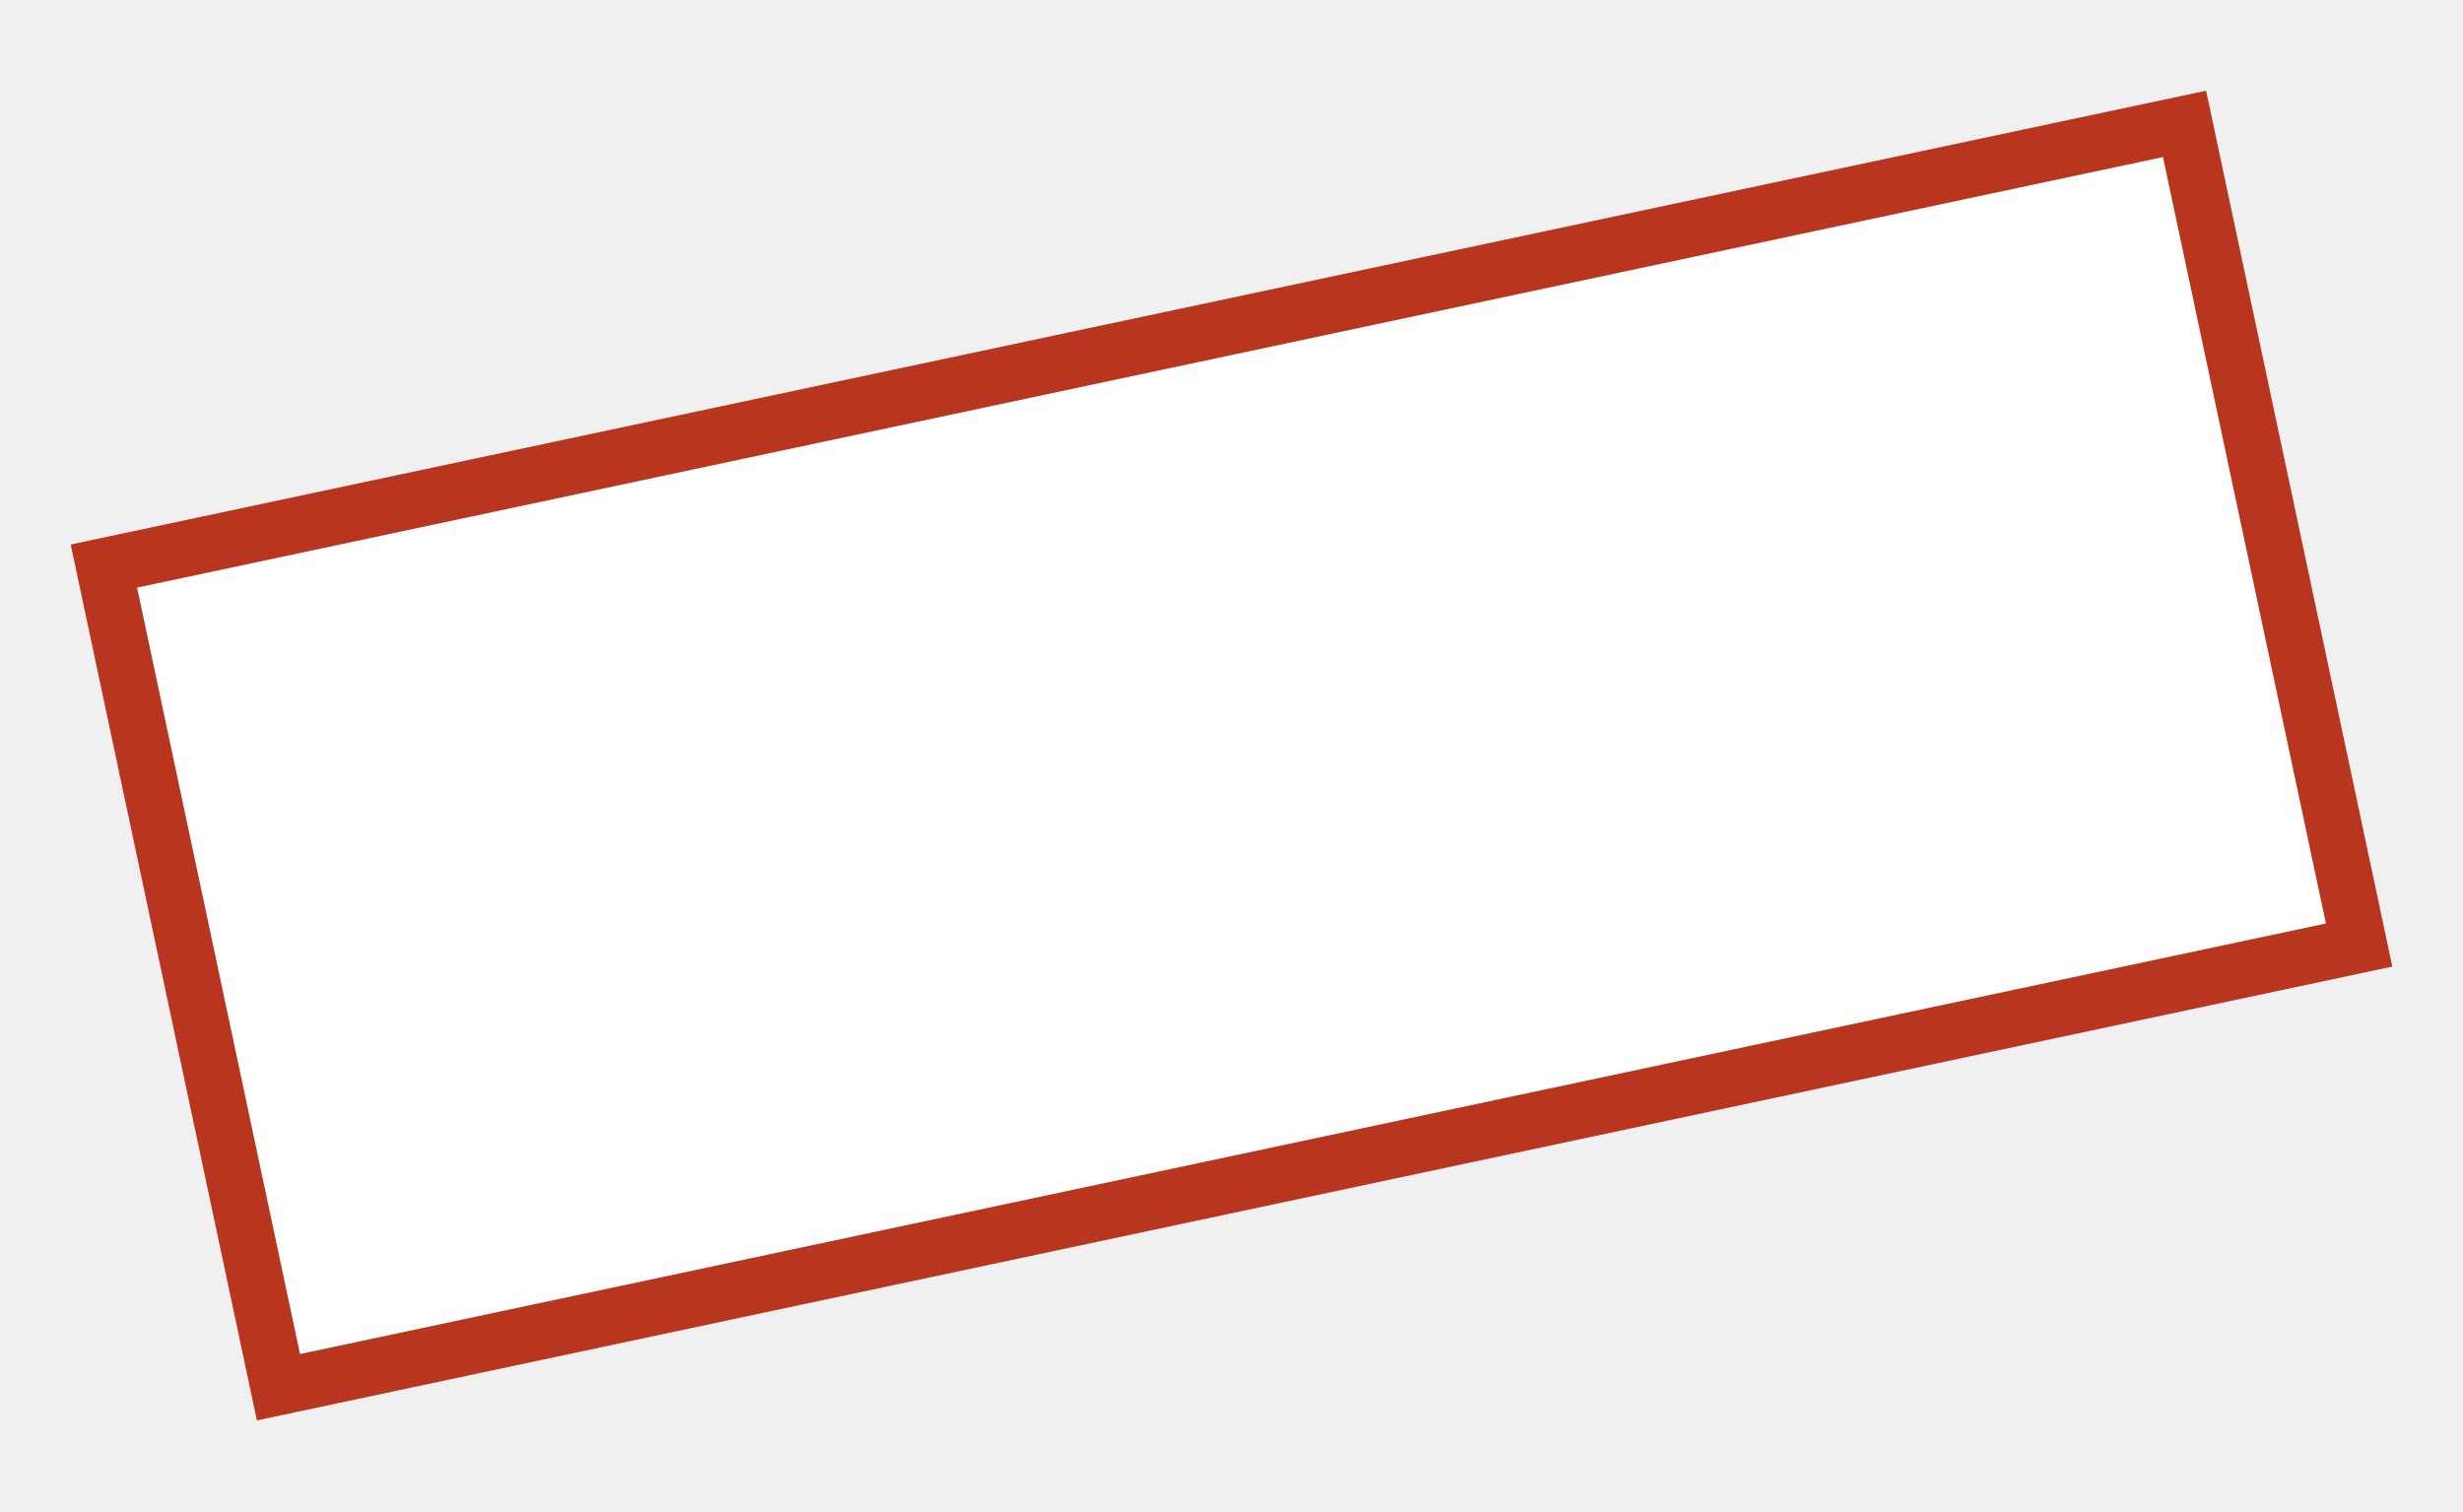
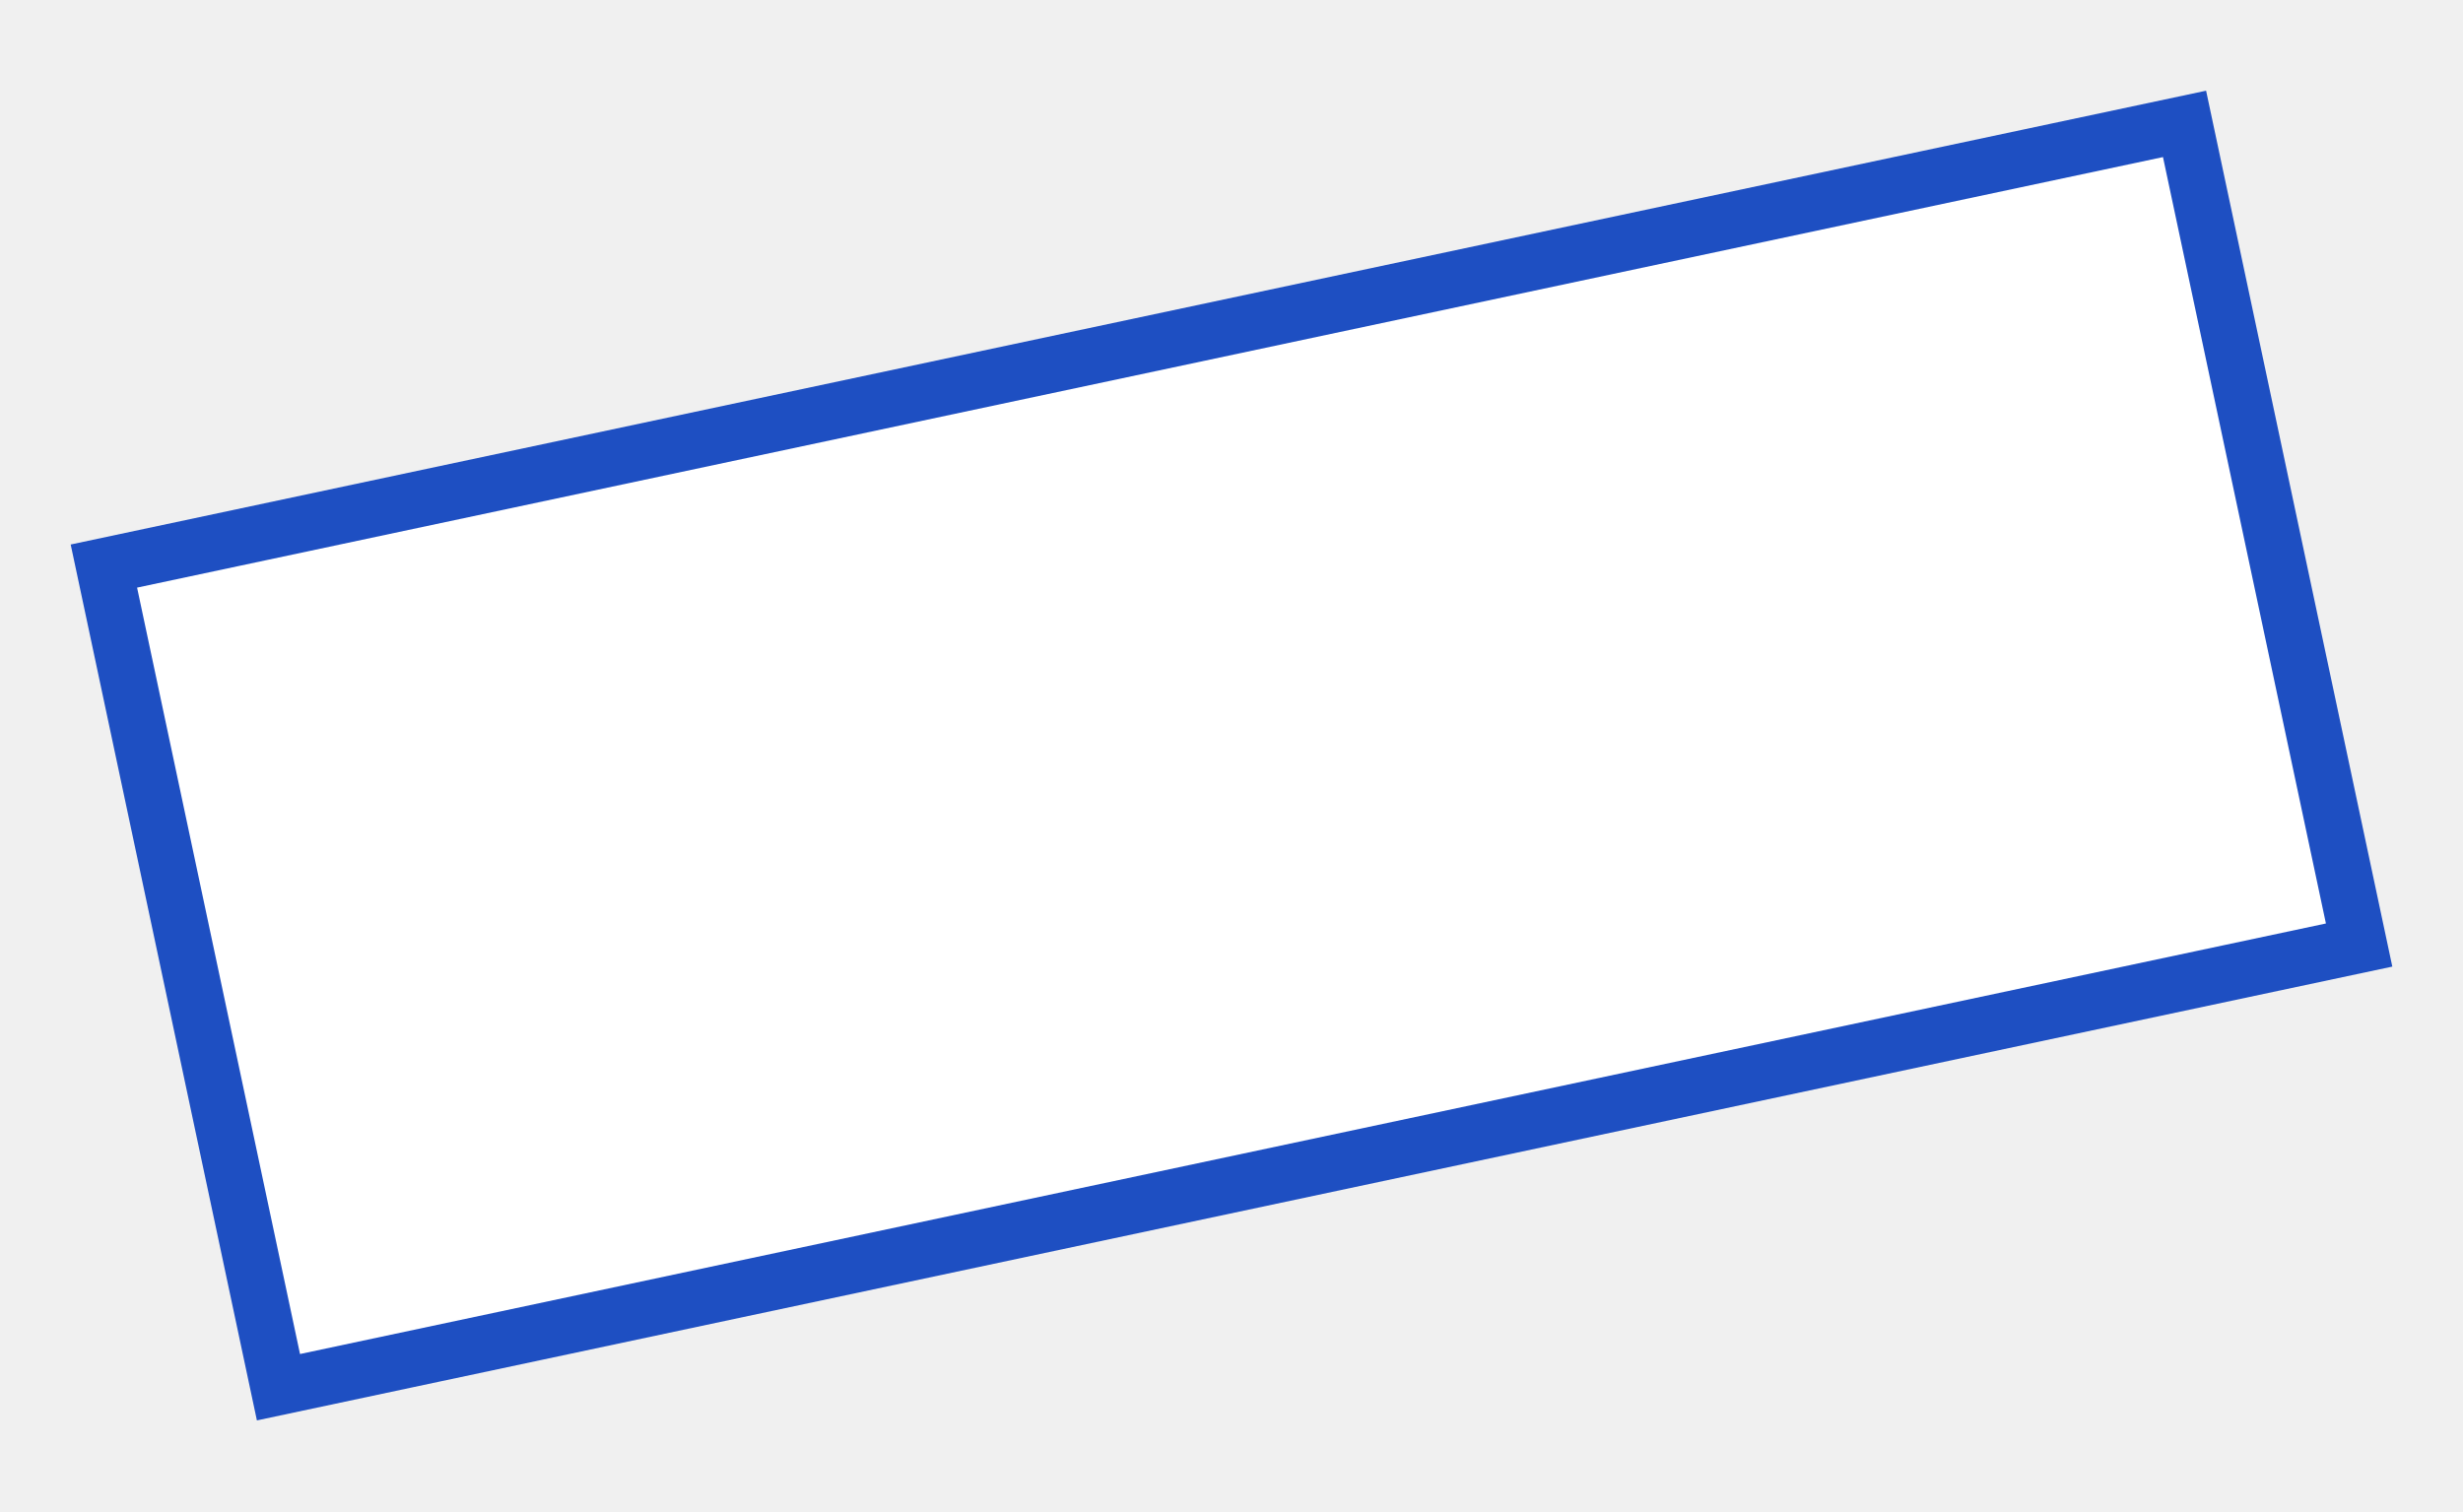
<svg xmlns="http://www.w3.org/2000/svg" viewBox="270 560 440 270" width="440" height="270">
-   <rect x="300" y="620" width="380" height="150" fill="#FFFFFF" stroke="#B8361F" stroke-width="10" transform="rotate(-12 490 695)" />
+   <rect x="300" y="620" width="380" height="150" fill="#FFFFFF" stroke="#1E4FC2" stroke-width="10" transform="rotate(-12 490 695)" />
</svg>
